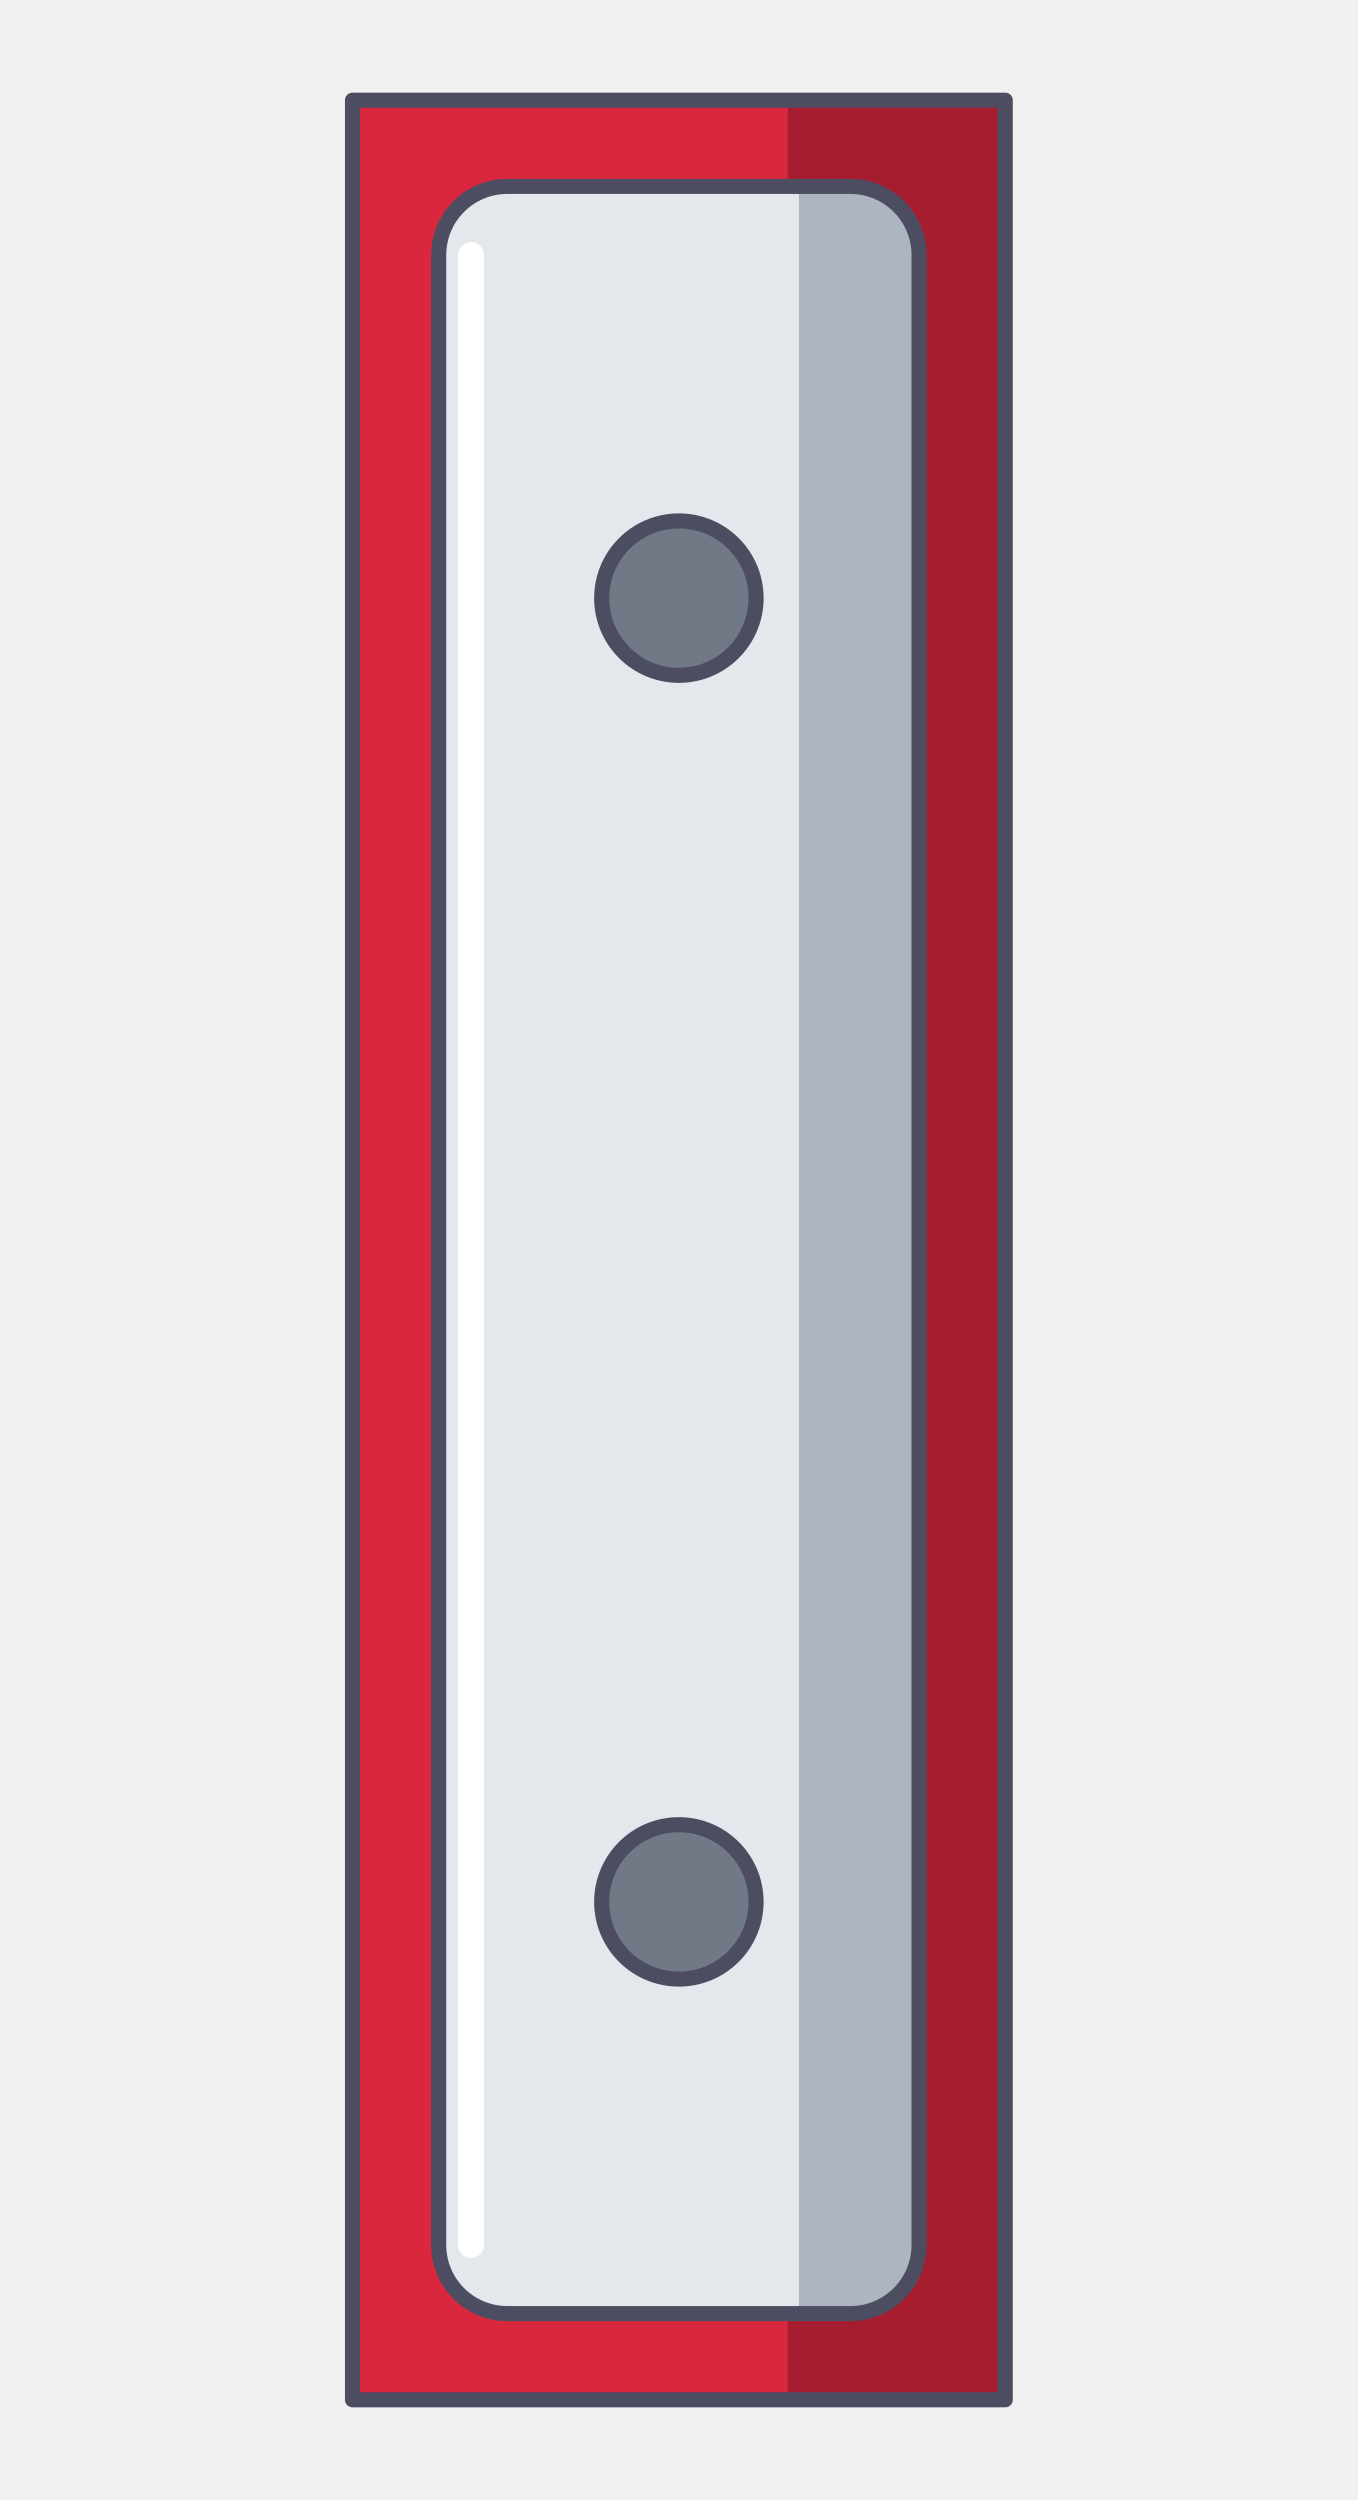
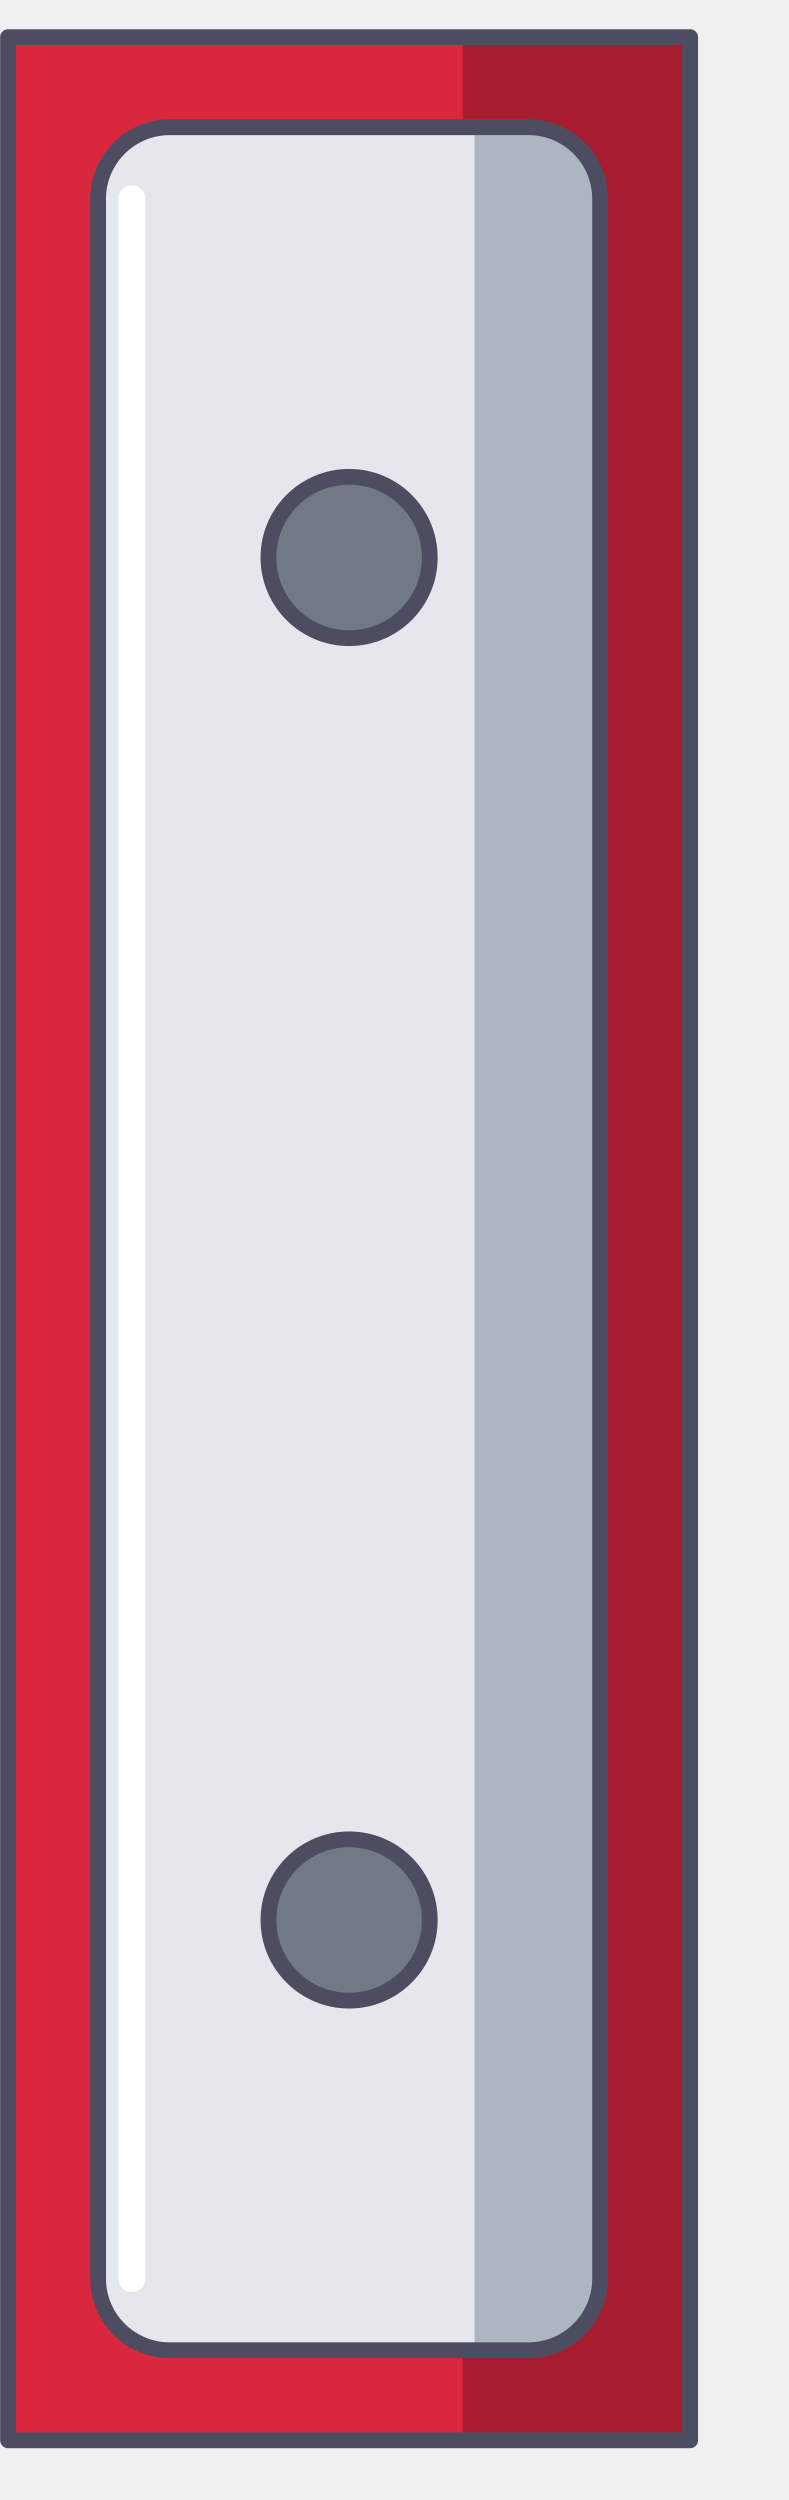
- <svg xmlns="http://www.w3.org/2000/svg" width="63" height="116" viewBox="0 0 63 116" fill="none">
+ <svg xmlns="http://www.w3.org/2000/svg" width="35" height="111" viewBox="16 3 35 111" fill="none">
  <defs>
    <clipPath id="xylophone-6-clip-frame">
      <rect x="16.356" y="4.649" width="30.287" height="106.701" />
    </clipPath>
    <clipPath id="xylophone-6-clip-bar">
      <path d="M39.46 8.649H23.54C21.782 8.649 20.356 10.075 20.356 11.833V104.167C20.356 105.926 21.782 107.351 23.54 107.351H39.46C41.218 107.351 42.644 105.926 42.644 104.167V11.833C42.644 10.075 41.218 8.649 39.46 8.649Z" />
    </clipPath>
  </defs>
  <g data-part="frame">
    <g data-layer="fill">
      <rect x="16.356" y="4.649" width="30.287" height="106.701" fill="#D9273E" />
    </g>
    <g data-layer="shade">
      <rect clip-path="url(#xylophone-6-clip-frame)" x="36.548" y="3.19" width="14" height="110" fill="#A61D2F" />
    </g>
    <g data-layer="line" stroke="#4C4D61" stroke-width="0.7" stroke-linejoin="round" stroke-linecap="round">
      <rect x="16.356" y="4.649" width="30.287" height="106.701" />
    </g>
  </g>
  <g data-part="bar">
    <g data-layer="fill">
      <path d="M39.46 8.649H23.54C21.782 8.649 20.356 10.075 20.356 11.833V104.167C20.356 105.926 21.782 107.351 23.54 107.351H39.46C41.218 107.351 42.644 105.926 42.644 104.167V11.833C42.644 10.075 41.218 8.649 39.46 8.649Z" fill="#E4E8EC" />
    </g>
    <g data-layer="shade">
      <rect clip-path="url(#xylophone-6-clip-bar)" x="37.072" y="7.19" width="9" height="102" fill="#ADB6C0" />
    </g>
    <g data-layer="highlight">
      <path clip-path="url(#xylophone-6-clip-bar)" d="M21.856 11.833V104.167" stroke="#FFFFFF" stroke-width="1.2" stroke-linecap="round" />
    </g>
    <g data-layer="line" stroke="#4C4D61" stroke-width="0.7" stroke-linejoin="round" stroke-linecap="round">
      <path d="M39.46 8.649H23.54C21.782 8.649 20.356 10.075 20.356 11.833V104.167C20.356 105.926 21.782 107.351 23.54 107.351H39.46C41.218 107.351 42.644 105.926 42.644 104.167V11.833C42.644 10.075 41.218 8.649 39.46 8.649Z" />
    </g>
  </g>
  <g data-part="pin">
    <g data-layer="fill">
      <path d="M31.5 31.335C33.478 31.335 35.082 29.731 35.082 27.753 35.082 25.775 33.478 24.171 31.5 24.171 29.522 24.171 27.918 25.775 27.918 27.753 27.918 29.731 29.522 31.335 31.5 31.335Z" fill="#707985" />
    </g>
    <g data-layer="line" stroke="#4C4D61" stroke-width="0.7" stroke-linejoin="round" stroke-linecap="round">
      <path d="M31.5 31.335C33.478 31.335 35.082 29.731 35.082 27.753 35.082 25.775 33.478 24.171 31.5 24.171 29.522 24.171 27.918 25.775 27.918 27.753 27.918 29.731 29.522 31.335 31.5 31.335Z" />
    </g>
  </g>
  <g data-part="pin">
    <g data-layer="fill">
      <path d="M31.5 91.829C33.478 91.829 35.082 90.226 35.082 88.248 35.082 86.269 33.478 84.666 31.5 84.666 29.522 84.666 27.918 86.269 27.918 88.248 27.918 90.226 29.522 91.829 31.5 91.829Z" fill="#707985" />
    </g>
    <g data-layer="line" stroke="#4C4D61" stroke-width="0.7" stroke-linejoin="round" stroke-linecap="round">
      <path d="M31.5 91.829C33.478 91.829 35.082 90.226 35.082 88.248 35.082 86.269 33.478 84.666 31.5 84.666 29.522 84.666 27.918 86.269 27.918 88.248 27.918 90.226 29.522 91.829 31.5 91.829Z" />
    </g>
  </g>
</svg>
